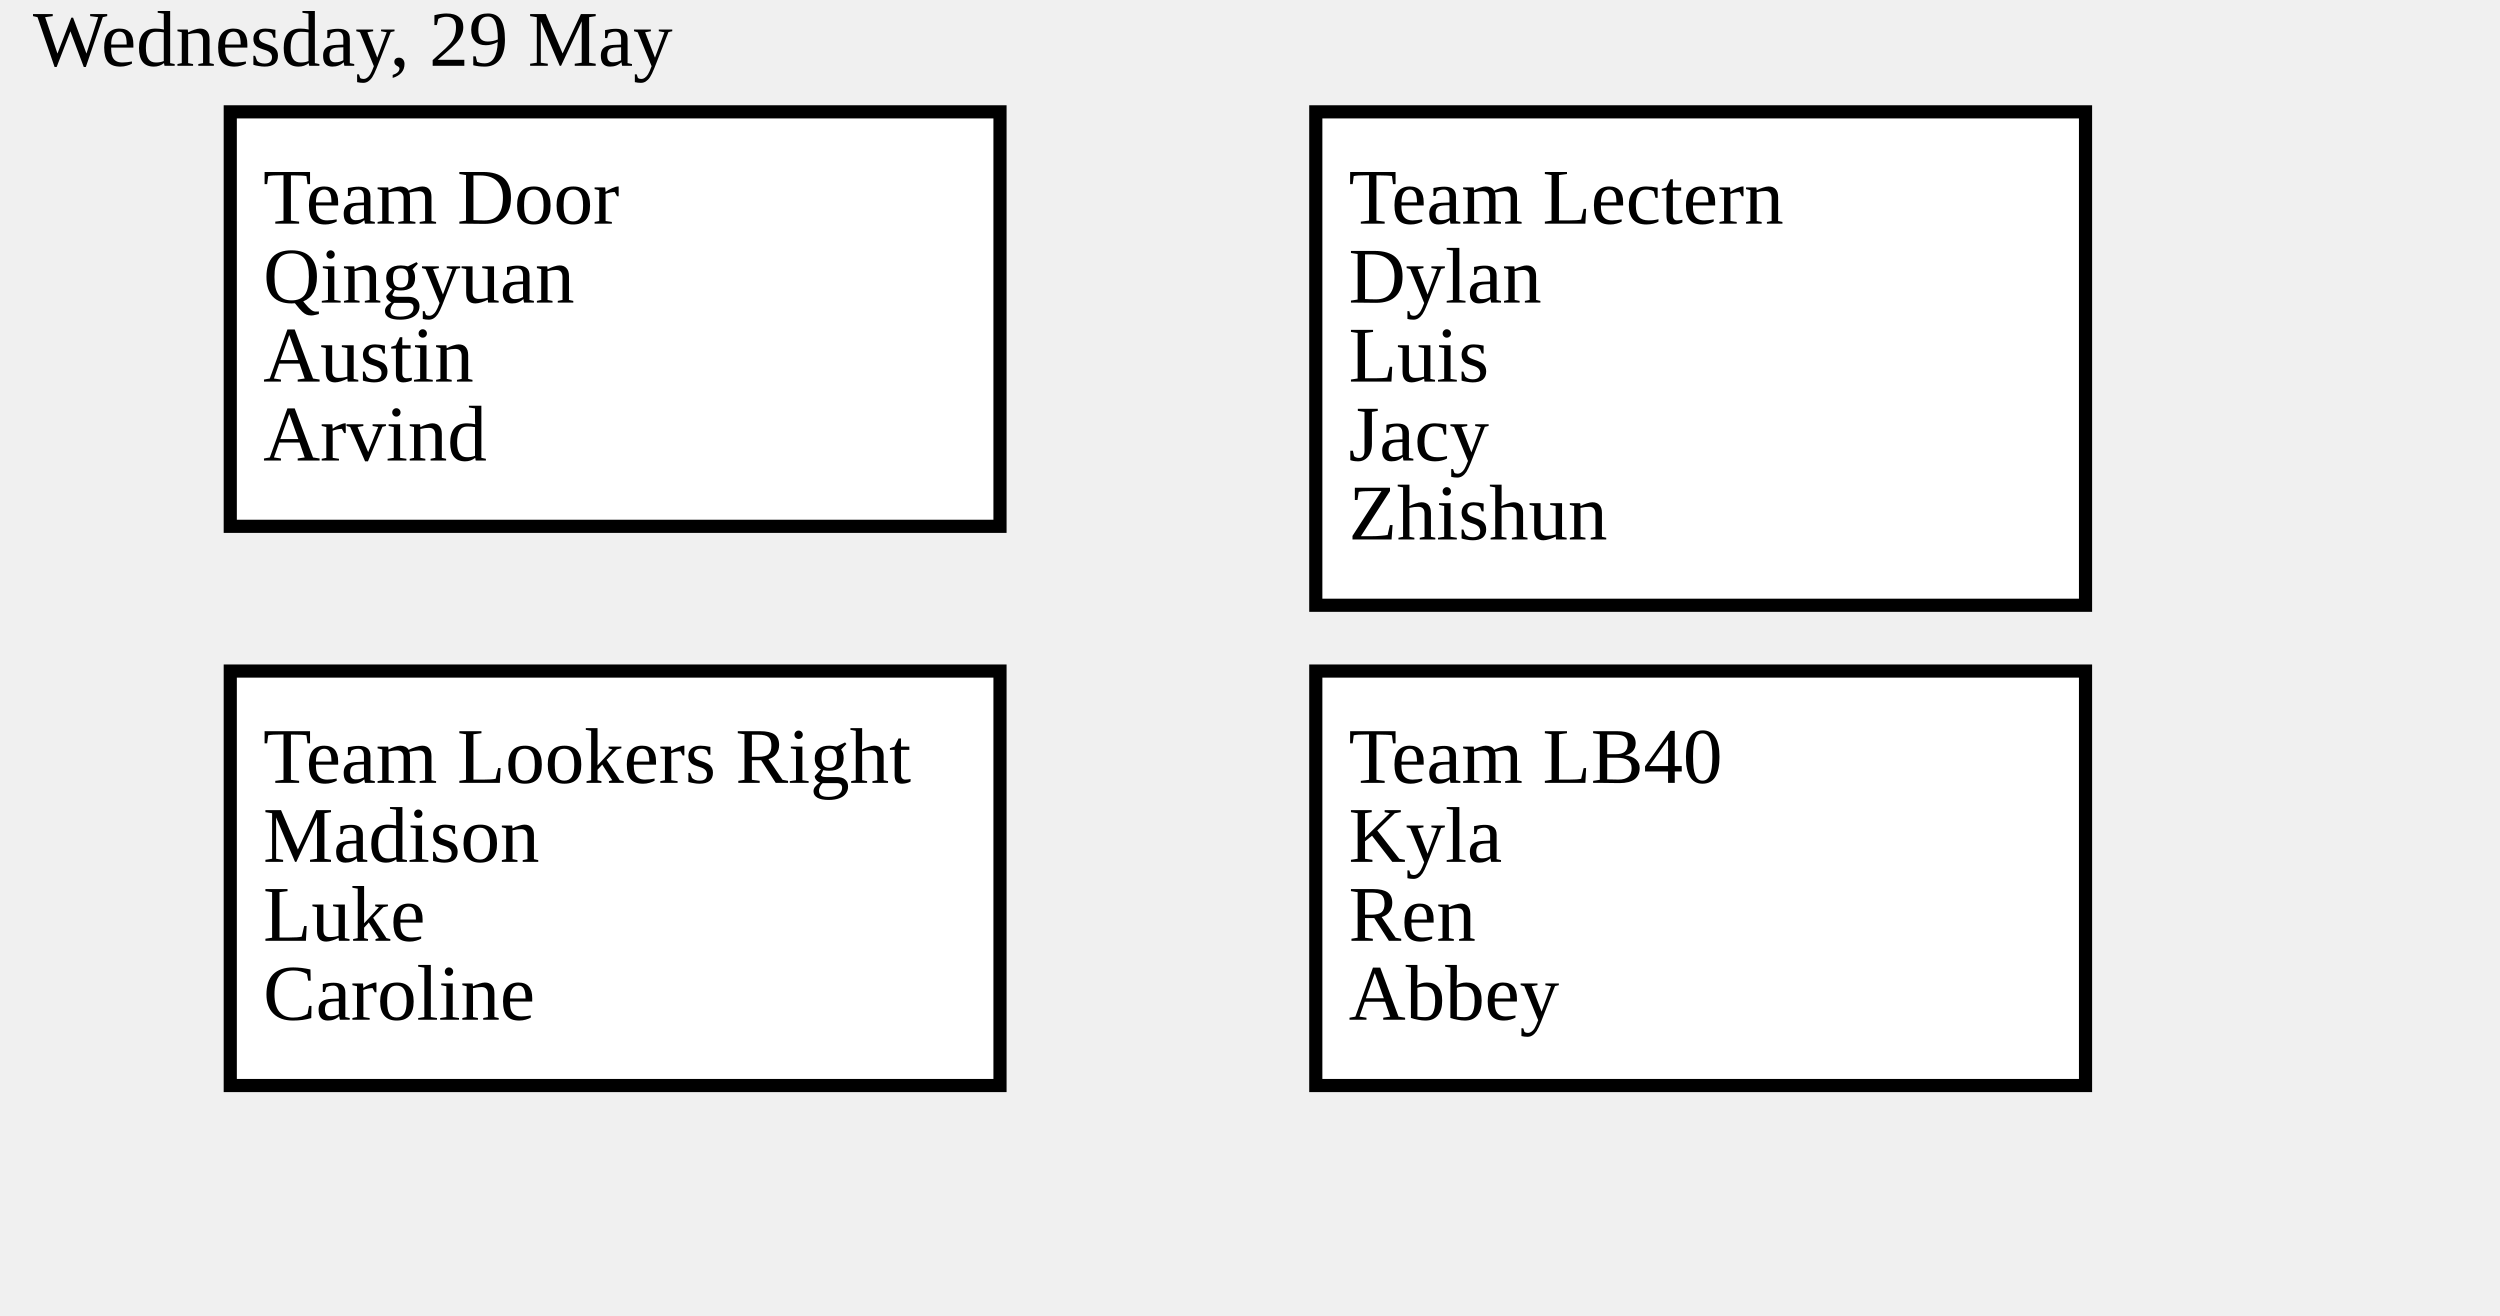
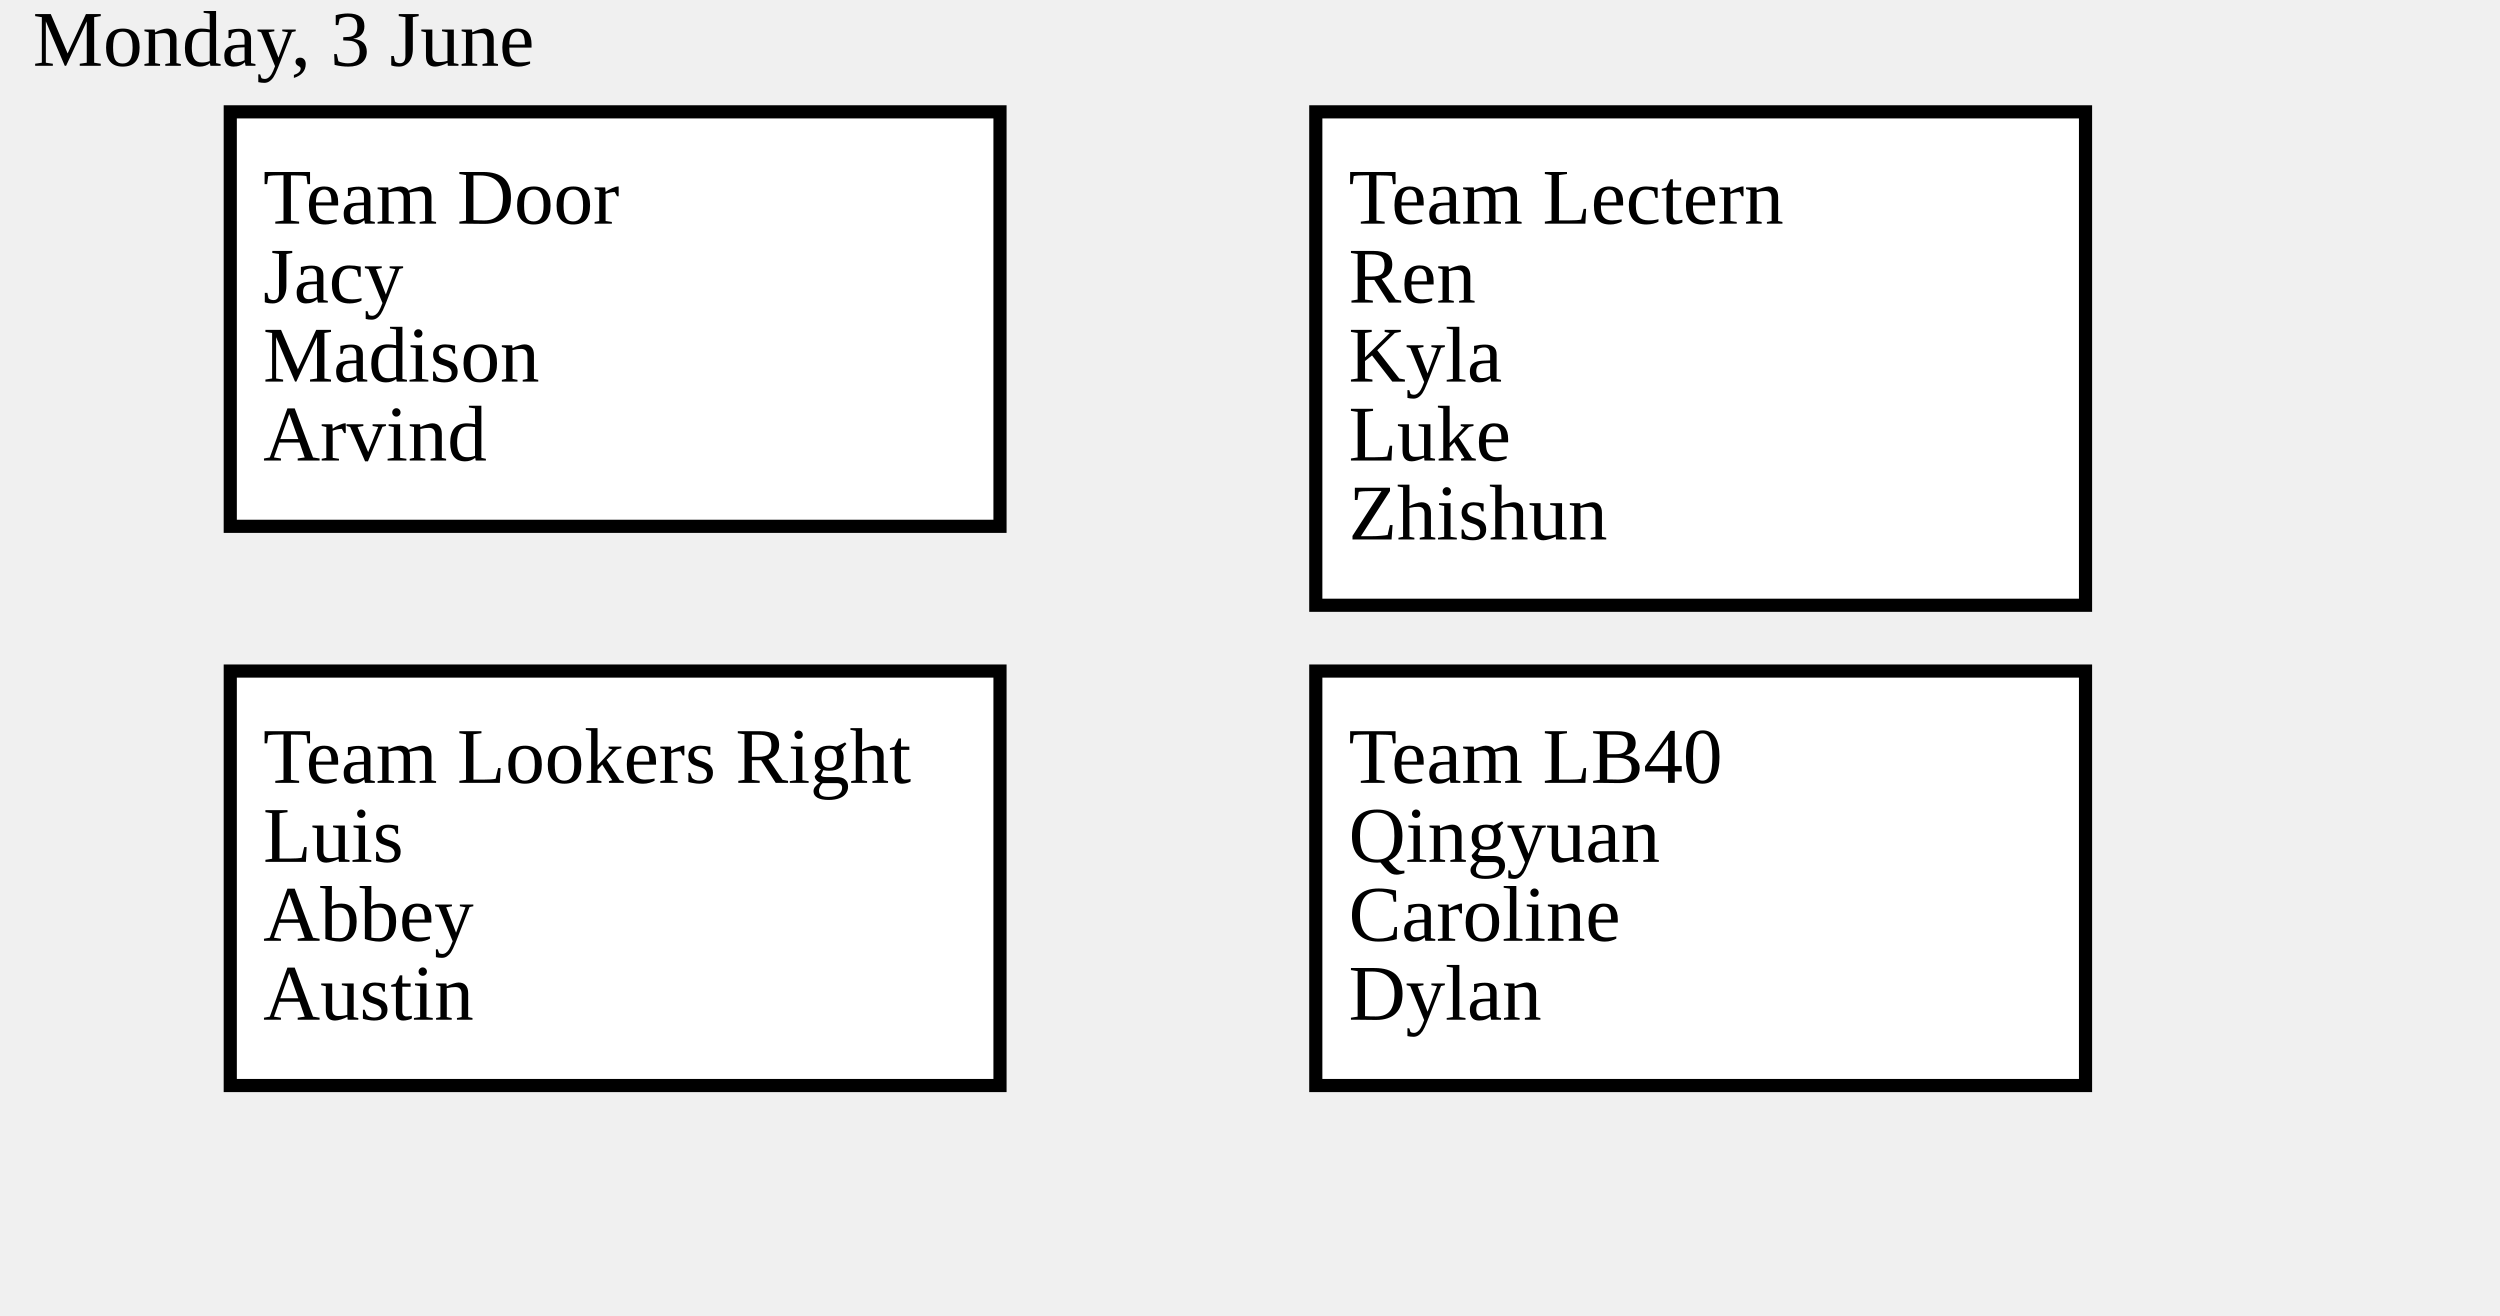
<svg xmlns="http://www.w3.org/2000/svg" width="380" height="200" viewBox="0 0 380 200" displayInline="False">
  <defs>
</defs>
  <rect x="200" y="102" width="117" height="63" fill="#ffffff" stroke-width="2" stroke="black" />
  <text x="205" y="119" font-size="12" fill="black">Team LB40</text>
-   <text x="205" y="131" font-size="12" fill="black">Kyla</text>
-   <text x="205" y="143" font-size="12" fill="black">Ren</text>
-   <text x="205" y="155" font-size="12" fill="black">Abbey</text>
+   <text x="205" y="131" font-size="12" fill="black">Qingyuan</text>
+   <text x="205" y="143" font-size="12" fill="black">Caroline</text>
+   <text x="205" y="155" font-size="12" fill="black">Dylan</text>
  <rect x="35" y="17" width="117" height="63" fill="#ffffff" stroke-width="2" stroke="black" />
  <text x="40" y="34" font-size="12" fill="black">Team Door</text>
-   <text x="40" y="46" font-size="12" fill="black">Qingyuan</text>
-   <text x="40" y="58" font-size="12" fill="black">Austin</text>
+   <text x="40" y="46" font-size="12" fill="black">Jacy</text>
+   <text x="40" y="58" font-size="12" fill="black">Madison</text>
  <text x="40" y="70" font-size="12" fill="black">Arvind</text>
  <rect x="200" y="17" width="117" height="75" fill="#ffffff" stroke-width="2" stroke="black" />
  <text x="205" y="34" font-size="12" fill="black">Team Lectern</text>
-   <text x="205" y="46" font-size="12" fill="black">Dylan</text>
-   <text x="205" y="58" font-size="12" fill="black">Luis</text>
-   <text x="205" y="70" font-size="12" fill="black">Jacy</text>
+   <text x="205" y="46" font-size="12" fill="black">Ren</text>
+   <text x="205" y="58" font-size="12" fill="black">Kyla</text>
+   <text x="205" y="70" font-size="12" fill="black">Luke</text>
  <text x="205" y="82" font-size="12" fill="black">Zhishun</text>
  <rect x="35" y="102" width="117" height="63" fill="#ffffff" stroke-width="2" stroke="black" />
  <text x="40" y="119" font-size="12" fill="black">Team Lookers Right</text>
-   <text x="40" y="131" font-size="12" fill="black">Madison</text>
-   <text x="40" y="143" font-size="12" fill="black">Luke</text>
-   <text x="40" y="155" font-size="12" fill="black">Caroline</text>
-   <text x="5" y="10" font-size="12" fill="black">Wednesday, 29 May</text>
+   <text x="40" y="131" font-size="12" fill="black">Luis</text>
+   <text x="40" y="143" font-size="12" fill="black">Abbey</text>
+   <text x="40" y="155" font-size="12" fill="black">Austin</text>
+   <text x="5" y="10" font-size="12" fill="black">Monday, 3 June</text>
</svg>
